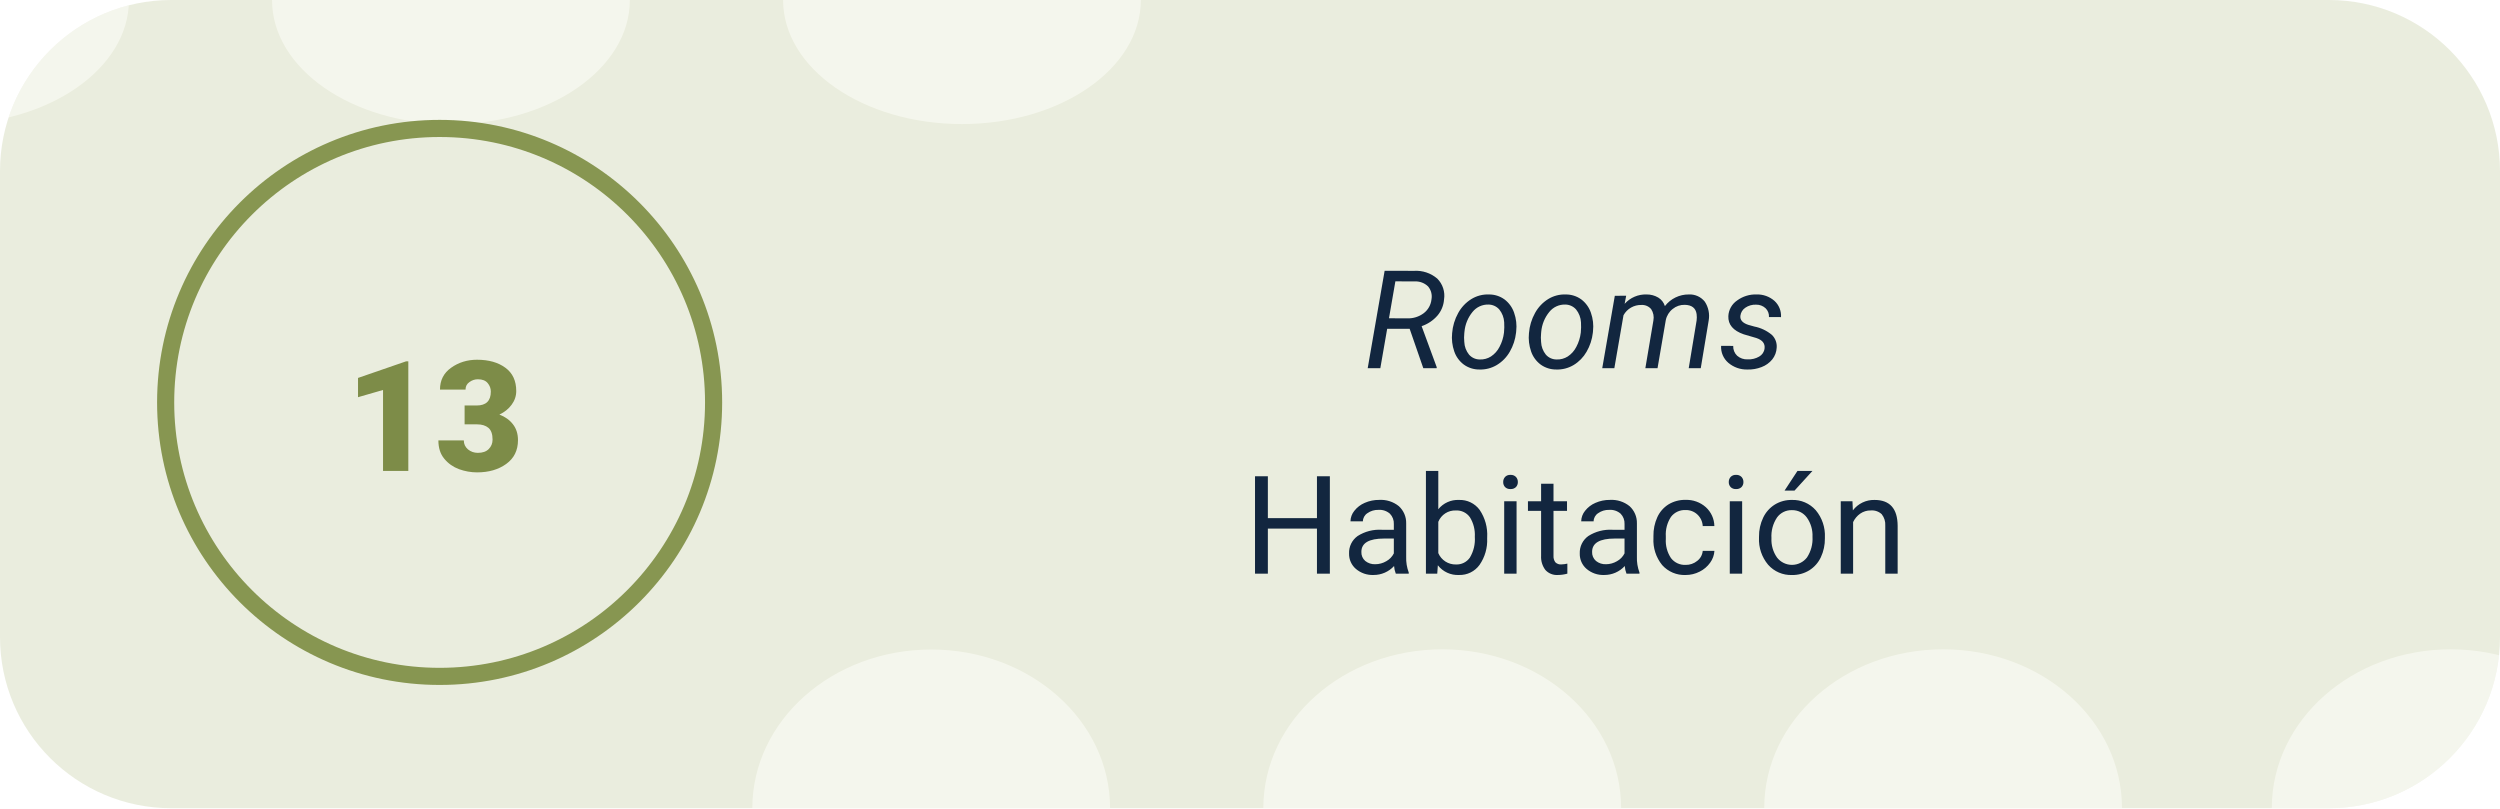
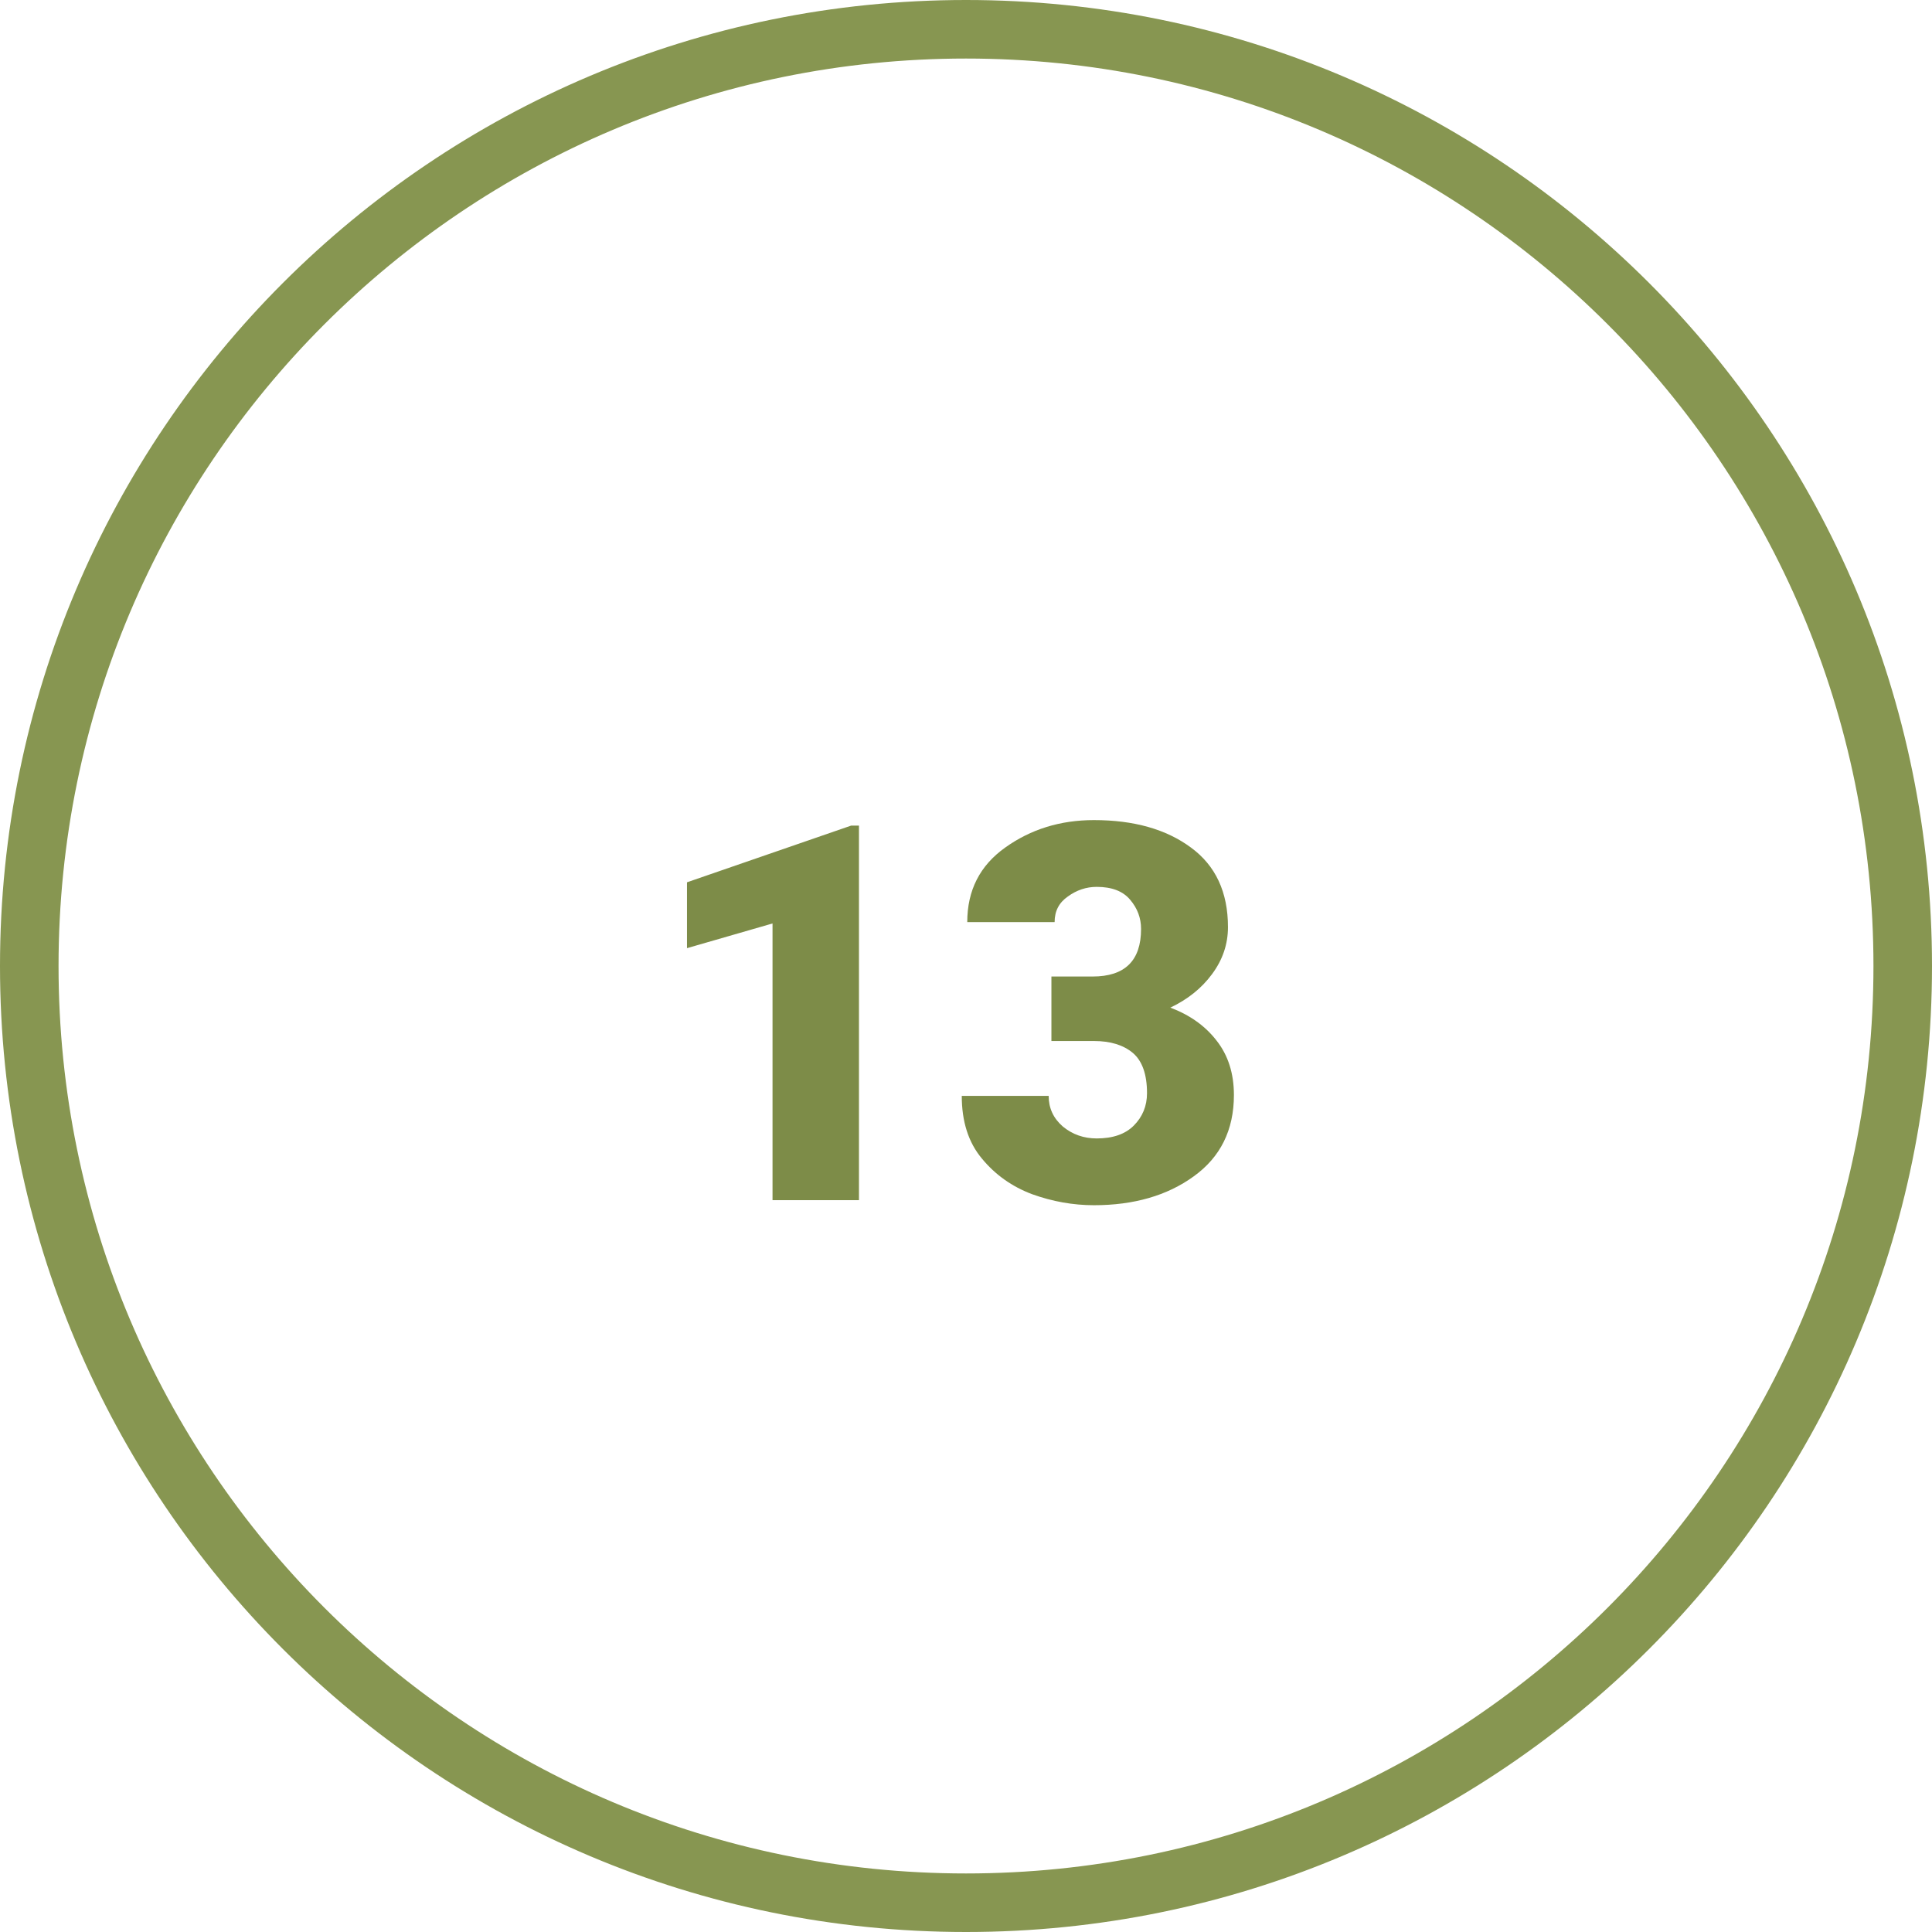
- <svg xmlns="http://www.w3.org/2000/svg" width="292" height="94.399" viewBox="0 0 292 94.399">
-   <defs>
-     <clipPath id="a">
-       <rect width="292" height="94.399" rx="20" fill="#d5dcbd" />
-     </clipPath>
-   </defs>
-   <g transform="translate(-186.5 -1905.301)">
-     <g transform="translate(186.5 1905.301)" clip-path="url(#a)">
-       <path d="M17.59,0H310.128c9.715,0,17.59,2.837,17.59,6.336V135.9c0,3.5-7.875,6.336-17.59,6.336H17.59C7.875,142.233,0,139.4,0,135.9V6.336C0,2.837,7.875,0,17.59,0Z" transform="translate(-17.86 -7.603)" fill="#eaedde" />
-       <path d="M0,14.507H12.749c0-8,9.354-14.489,20.894-14.489S54.534,6.505,54.534,14.507h17.9v-.031C72.453,6.472,81.817-.008,93.355,0s20.882,6.505,20.868,14.507h16.718v-.031c.011-8,9.376-14.483,20.916-14.476s20.879,6.505,20.868,14.507h17.5v-.031C190.24,6.472,199.6-.008,211.142,0s20.882,6.505,20.868,14.507h18.122v-.031c.014-8,9.379-14.483,20.916-14.476s20.882,6.505,20.868,14.507h17.068c0-8,9.354-14.491,20.894-14.491S350.771,6.5,350.771,14.507h17.638v-.031c.014-8,9.376-14.483,20.916-14.476s20.879,6.505,20.868,14.507h17.7v-.031c.014-8,9.376-14.483,20.916-14.476s20.882,6.505,20.868,14.507h14.572" transform="translate(146 14.507) rotate(180)" fill="#eaedde" opacity="0.6" style="mix-blend-mode:hard-light;isolation:isolate" />
-       <path d="M0,18.559H12.749C12.749,8.322,22.1.023,33.643.023s20.891,8.3,20.891,18.536h17.9v-.04C72.453,8.279,81.817-.01,93.355,0s20.882,8.322,20.868,18.559h16.718v-.04C130.952,8.279,140.317-.01,151.857,0s20.879,8.322,20.868,18.559h17.5v-.04C190.24,8.279,199.6-.01,211.142,0s20.882,8.322,20.868,18.559h18.122v-.04C250.146,8.279,259.511-.01,271.049,0s20.882,8.322,20.868,18.559h17.068C308.984,8.32,318.338.02,329.878.02s20.894,8.3,20.894,18.539h17.638v-.04C368.424,8.279,377.786-.01,389.326,0s20.879,8.322,20.868,18.559h17.7v-.04C427.909,8.279,437.271-.01,448.811,0s20.882,8.322,20.868,18.559h14.572" transform="translate(75.123 75.841)" fill="#eaedde" opacity="0.6" style="mix-blend-mode:hard-light;isolation:isolate" />
+ <svg xmlns="http://www.w3.org/2000/svg" width="66" height="66" viewBox="0 0 66 66">
+   <g transform="translate(-360.348 -1767)">
+     <g transform="translate(360.348 1767)" fill="none" stroke="#879651" stroke-width="2">
+       <rect width="66" height="66" rx="33" stroke="none" />
+       <rect x="1" y="1" width="64" height="64" rx="32" fill="none" />
    </g>
-     <path d="M74.647,12.4H72.022l-.8,4.6H69.748L71.725,5.625l3.422.008a3.816,3.816,0,0,1,2.727.906,2.825,2.825,0,0,1,.789,2.445,3.235,3.235,0,0,1-.777,1.883,4.247,4.247,0,0,1-1.84,1.227l1.766,4.8L77.8,17H76.24Zm-2.414-1.227,2.156.008a3.012,3.012,0,0,0,1.9-.6,2.326,2.326,0,0,0,.906-1.6A1.837,1.837,0,0,0,76.8,7.453a2.087,2.087,0,0,0-1.547-.586l-2.273-.008ZM83.905,8.391a3.047,3.047,0,0,1,1.82.578,3.285,3.285,0,0,1,1.121,1.551,4.8,4.8,0,0,1,.246,2.16l-.016.172a5.685,5.685,0,0,1-.734,2.23,4.309,4.309,0,0,1-1.516,1.551,3.7,3.7,0,0,1-2.039.523,3.052,3.052,0,0,1-1.816-.578,3.21,3.21,0,0,1-1.113-1.531,4.931,4.931,0,0,1-.25-2.133,5.76,5.76,0,0,1,.711-2.359,4.409,4.409,0,0,1,1.527-1.621A3.652,3.652,0,0,1,83.905,8.391ZM81.03,12.922a4.8,4.8,0,0,0,0,1.023,2.507,2.507,0,0,0,.551,1.469,1.653,1.653,0,0,0,1.262.57,2.253,2.253,0,0,0,1.3-.348,2.919,2.919,0,0,0,1-1.121,4.721,4.721,0,0,0,.523-1.664,7.5,7.5,0,0,0,.023-1.211,2.6,2.6,0,0,0-.57-1.492,1.69,1.69,0,0,0-1.266-.578,2.3,2.3,0,0,0-1.859.859,4.245,4.245,0,0,0-.945,2.313ZM92.875,8.391a3.047,3.047,0,0,1,1.82.578,3.285,3.285,0,0,1,1.121,1.551,4.8,4.8,0,0,1,.246,2.16l-.016.172a5.685,5.685,0,0,1-.734,2.23A4.309,4.309,0,0,1,93.8,16.633a3.7,3.7,0,0,1-2.039.523,3.052,3.052,0,0,1-1.816-.578,3.21,3.21,0,0,1-1.113-1.531,4.931,4.931,0,0,1-.25-2.133,5.76,5.76,0,0,1,.711-2.359,4.409,4.409,0,0,1,1.527-1.621A3.652,3.652,0,0,1,92.875,8.391ZM90,12.922a4.8,4.8,0,0,0,0,1.023,2.507,2.507,0,0,0,.551,1.469,1.653,1.653,0,0,0,1.262.57,2.253,2.253,0,0,0,1.3-.348,2.919,2.919,0,0,0,1-1.121,4.721,4.721,0,0,0,.523-1.664,7.5,7.5,0,0,0,.023-1.211,2.6,2.6,0,0,0-.57-1.492A1.69,1.69,0,0,0,92.82,9.57a2.3,2.3,0,0,0-1.859.859,4.245,4.245,0,0,0-.945,2.313Zm9.938-4.383-.18.945a3.305,3.305,0,0,1,2.57-1.094,2.608,2.608,0,0,1,1.363.367,1.8,1.8,0,0,1,.77.992,3.49,3.49,0,0,1,2.8-1.359,2.235,2.235,0,0,1,1.867.852,3.042,3.042,0,0,1,.445,2.2L108.649,17h-1.406l.922-5.57a2.943,2.943,0,0,0,0-.742q-.148-1.062-1.391-1.086a2.136,2.136,0,0,0-1.4.48,2.222,2.222,0,0,0-.809,1.3L103.6,17h-1.422l.938-5.562a1.786,1.786,0,0,0-.262-1.336,1.377,1.377,0,0,0-1.129-.484,2.315,2.315,0,0,0-2.1,1.2L98.556,17H97.142L98.61,8.547ZM116.1,14.711q.117-.875-.961-1.234l-1.469-.43q-1.859-.641-1.8-2.125A2.341,2.341,0,0,1,112.9,9.09a3.631,3.631,0,0,1,2.27-.7,3.027,3.027,0,0,1,2.082.746,2.363,2.363,0,0,1,.77,1.9l-1.406-.008a1.319,1.319,0,0,0-.4-1.031,1.576,1.576,0,0,0-1.1-.414,2.059,2.059,0,0,0-1.266.359,1.316,1.316,0,0,0-.57.922q-.1.734.9,1.07l.711.2a4.577,4.577,0,0,1,2.063.977,1.865,1.865,0,0,1,.563,1.492,2.37,2.37,0,0,1-.516,1.375,2.948,2.948,0,0,1-1.25.895,4.18,4.18,0,0,1-1.664.285,3.3,3.3,0,0,1-2.219-.785,2.427,2.427,0,0,1-.844-1.98l1.414.008a1.5,1.5,0,0,0,.453,1.141,1.732,1.732,0,0,0,1.242.43,2.436,2.436,0,0,0,1.336-.324A1.247,1.247,0,0,0,116.1,14.711ZM65.328,41H63.82V35.742H58.086V41h-1.5V29.625h1.5v4.891H63.82V29.625h1.508Zm7.7,0a3.036,3.036,0,0,1-.2-.891,3.225,3.225,0,0,1-2.406,1.047,2.984,2.984,0,0,1-2.051-.707,2.288,2.288,0,0,1-.8-1.793,2.39,2.39,0,0,1,1-2.051,4.733,4.733,0,0,1,2.824-.73H72.8v-.664A1.623,1.623,0,0,0,72.344,34a1.821,1.821,0,0,0-1.336-.449,2.107,2.107,0,0,0-1.3.391,1.151,1.151,0,0,0-.523.945H67.735a2,2,0,0,1,.449-1.223,3.066,3.066,0,0,1,1.219-.934,4.1,4.1,0,0,1,1.691-.344,3.342,3.342,0,0,1,2.289.73,2.635,2.635,0,0,1,.859,2.012v3.891a4.757,4.757,0,0,0,.3,1.852V41Zm-2.4-1.1a2.54,2.54,0,0,0,1.289-.352,2.127,2.127,0,0,0,.883-.914V36.9H71.665q-2.656,0-2.656,1.555a1.316,1.316,0,0,0,.453,1.063A1.742,1.742,0,0,0,70.626,39.9ZM83.7,36.867a5.026,5.026,0,0,1-.891,3.113,2.846,2.846,0,0,1-2.391,1.176,2.947,2.947,0,0,1-2.477-1.133l-.07.977H76.548V29h1.445v4.477a2.93,2.93,0,0,1,2.414-1.086,2.863,2.863,0,0,1,2.418,1.164,5.177,5.177,0,0,1,.879,3.188ZM82.259,36.7a3.906,3.906,0,0,0-.57-2.281,1.888,1.888,0,0,0-1.641-.8,2.122,2.122,0,0,0-2.055,1.328V38.6a2.181,2.181,0,0,0,2.07,1.328,1.878,1.878,0,0,0,1.617-.8A4.153,4.153,0,0,0,82.259,36.7ZM87.135,41H85.69V32.547h1.445ZM85.573,30.3a.863.863,0,0,1,.215-.594.807.807,0,0,1,.637-.242.819.819,0,0,1,.641.242.854.854,0,0,1,.219.594.826.826,0,0,1-.219.586.834.834,0,0,1-.641.234.821.821,0,0,1-.637-.234A.834.834,0,0,1,85.573,30.3Zm5.876.2v2.047h1.578v1.117H91.449v5.242a1.171,1.171,0,0,0,.211.762.888.888,0,0,0,.719.254,3.5,3.5,0,0,0,.688-.094V41a4.19,4.19,0,0,1-1.109.156A1.8,1.8,0,0,1,90.5,40.57,2.517,2.517,0,0,1,90,38.906V33.664H88.464V32.547H90V30.5ZM99.973,41a3.036,3.036,0,0,1-.2-.891,3.225,3.225,0,0,1-2.406,1.047,2.984,2.984,0,0,1-2.051-.707,2.288,2.288,0,0,1-.8-1.793,2.39,2.39,0,0,1,1-2.051,4.733,4.733,0,0,1,2.824-.73h1.406v-.664A1.623,1.623,0,0,0,99.293,34a1.821,1.821,0,0,0-1.336-.449,2.107,2.107,0,0,0-1.3.391,1.151,1.151,0,0,0-.523.945H94.684a2,2,0,0,1,.449-1.223,3.066,3.066,0,0,1,1.219-.934,4.1,4.1,0,0,1,1.691-.344,3.342,3.342,0,0,1,2.289.73,2.635,2.635,0,0,1,.859,2.012v3.891a4.757,4.757,0,0,0,.3,1.852V41Zm-2.4-1.1a2.54,2.54,0,0,0,1.289-.352,2.127,2.127,0,0,0,.883-.914V36.9H98.614q-2.656,0-2.656,1.555a1.316,1.316,0,0,0,.453,1.063A1.742,1.742,0,0,0,97.575,39.9Zm9.313.078a2.082,2.082,0,0,0,1.352-.469,1.649,1.649,0,0,0,.641-1.172h1.367a2.621,2.621,0,0,1-.5,1.383,3.293,3.293,0,0,1-1.23,1.047,3.55,3.55,0,0,1-1.629.391A3.482,3.482,0,0,1,104.142,40a4.59,4.59,0,0,1-1.02-3.152v-.242a5.089,5.089,0,0,1,.453-2.2,3.451,3.451,0,0,1,1.3-1.492,3.7,3.7,0,0,1,2-.531,3.39,3.39,0,0,1,2.363.852,3.043,3.043,0,0,1,1,2.211H108.88a1.992,1.992,0,0,0-.621-1.348,1.932,1.932,0,0,0-1.379-.527,2.023,2.023,0,0,0-1.707.793,3.724,3.724,0,0,0-.605,2.293v.273a3.65,3.65,0,0,0,.6,2.25A2.033,2.033,0,0,0,106.888,39.977ZM113.483,41h-1.445V32.547h1.445ZM111.92,30.3a.863.863,0,0,1,.215-.594.807.807,0,0,1,.637-.242.819.819,0,0,1,.641.242.854.854,0,0,1,.219.594.826.826,0,0,1-.219.586.834.834,0,0,1-.641.234.821.821,0,0,1-.637-.234A.834.834,0,0,1,111.92,30.3Zm3.532,6.391a4.993,4.993,0,0,1,.488-2.234A3.643,3.643,0,0,1,117.3,32.93a3.7,3.7,0,0,1,1.988-.539,3.565,3.565,0,0,1,2.793,1.2,4.6,4.6,0,0,1,1.066,3.18v.1a5.036,5.036,0,0,1-.473,2.215,3.589,3.589,0,0,1-1.352,1.527,3.743,3.743,0,0,1-2.02.547,3.556,3.556,0,0,1-2.785-1.2,4.575,4.575,0,0,1-1.066-3.164Zm1.453.172a3.616,3.616,0,0,0,.652,2.258,2.211,2.211,0,0,0,3.5-.012A3.955,3.955,0,0,0,121.7,36.7a3.61,3.61,0,0,0-.66-2.254,2.1,2.1,0,0,0-1.754-.863,2.075,2.075,0,0,0-1.727.852A3.925,3.925,0,0,0,116.906,36.867ZM119.945,29h1.75L119.6,31.3h-1.164Zm6.423,3.547.047,1.063a3.08,3.08,0,0,1,2.531-1.219q2.68,0,2.7,3.023V41H130.2V35.406a1.946,1.946,0,0,0-.418-1.352,1.675,1.675,0,0,0-1.277-.437,2.086,2.086,0,0,0-1.234.375,2.546,2.546,0,0,0-.828.984V41H125V32.547Z" transform="translate(276.5 1931.303)" fill="#12263f" />
-     <g transform="translate(-155.5 152.303)">
-       <g transform="translate(360.348 1767)" fill="none" stroke="#879651" stroke-width="2">
-         <rect width="66" height="66" rx="33" stroke="none" />
-         <rect x="1" y="1" width="64" height="64" rx="32" fill="none" />
-       </g>
-       <text transform="translate(382.348 1789)" fill="#7d8c48" font-size="18" font-family="Roboto-Black, Roboto" font-weight="800">
-         <tspan x="0" y="19">13</tspan>
-       </text>
-     </g>
+     <text transform="translate(382.348 1789)" fill="#7d8c48" font-size="18" font-family="Roboto-Black, Roboto" font-weight="800">
+       <tspan x="0" y="19">13</tspan>
+     </text>
  </g>
</svg>
